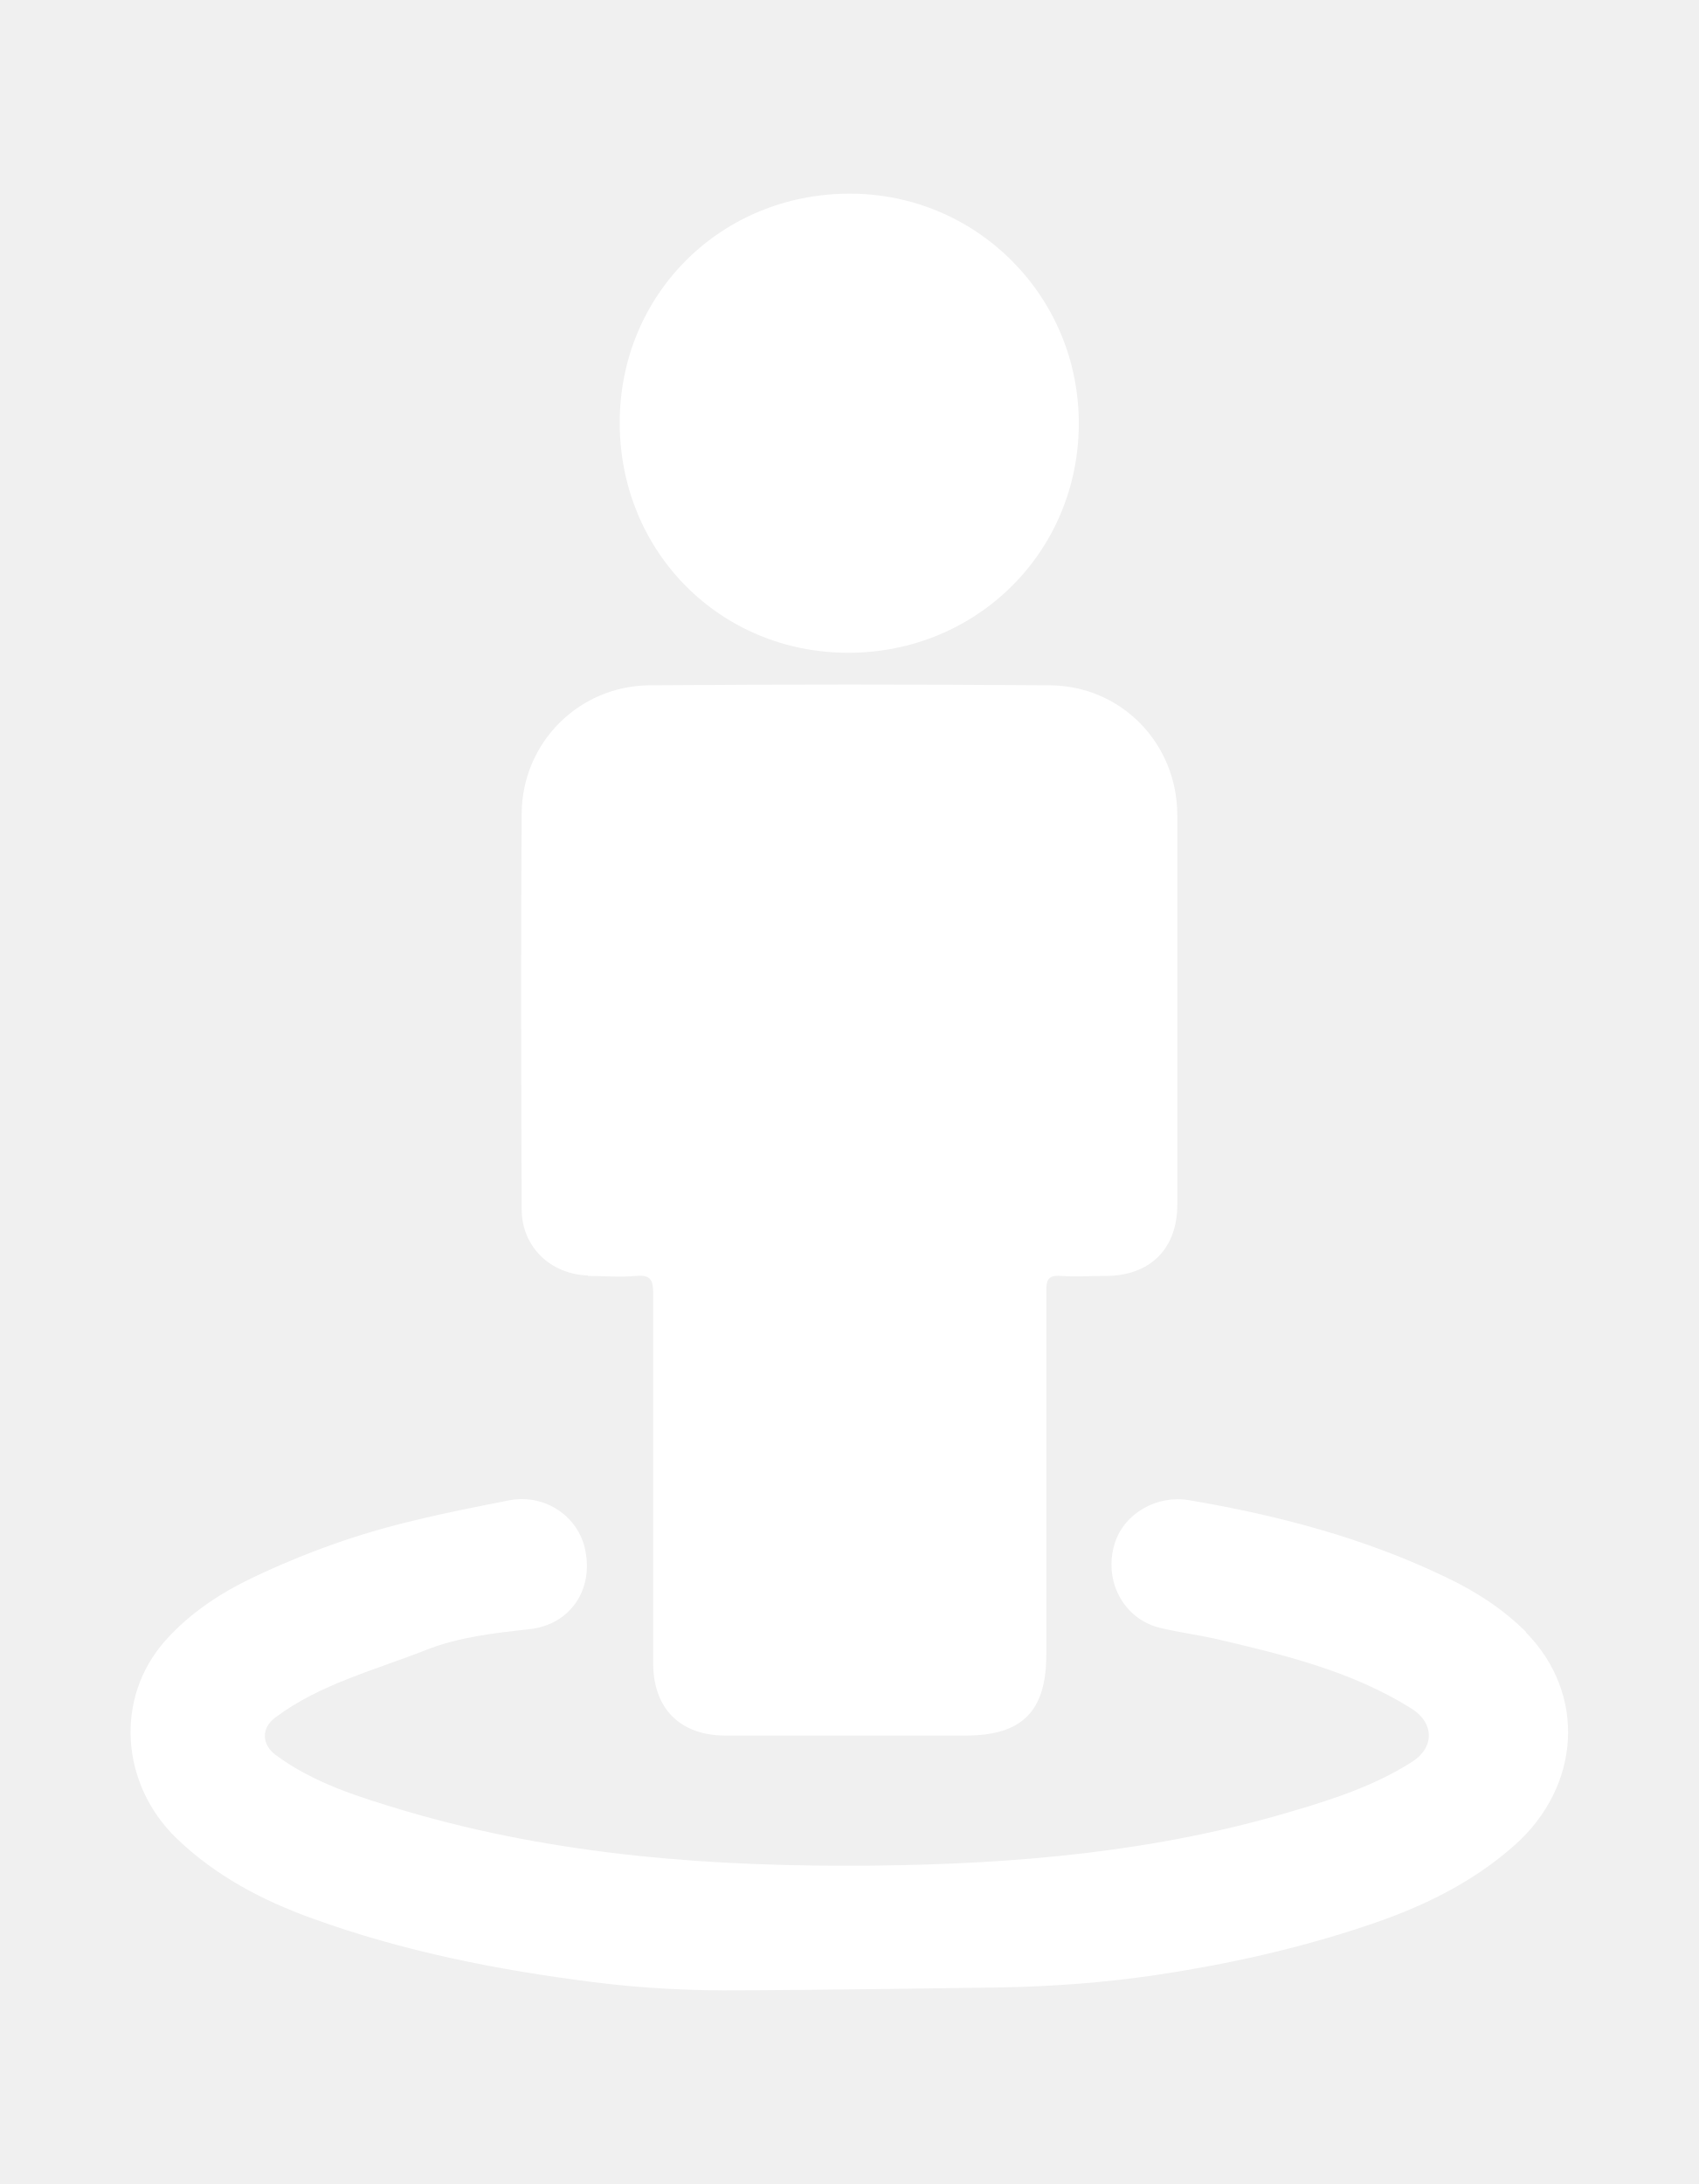
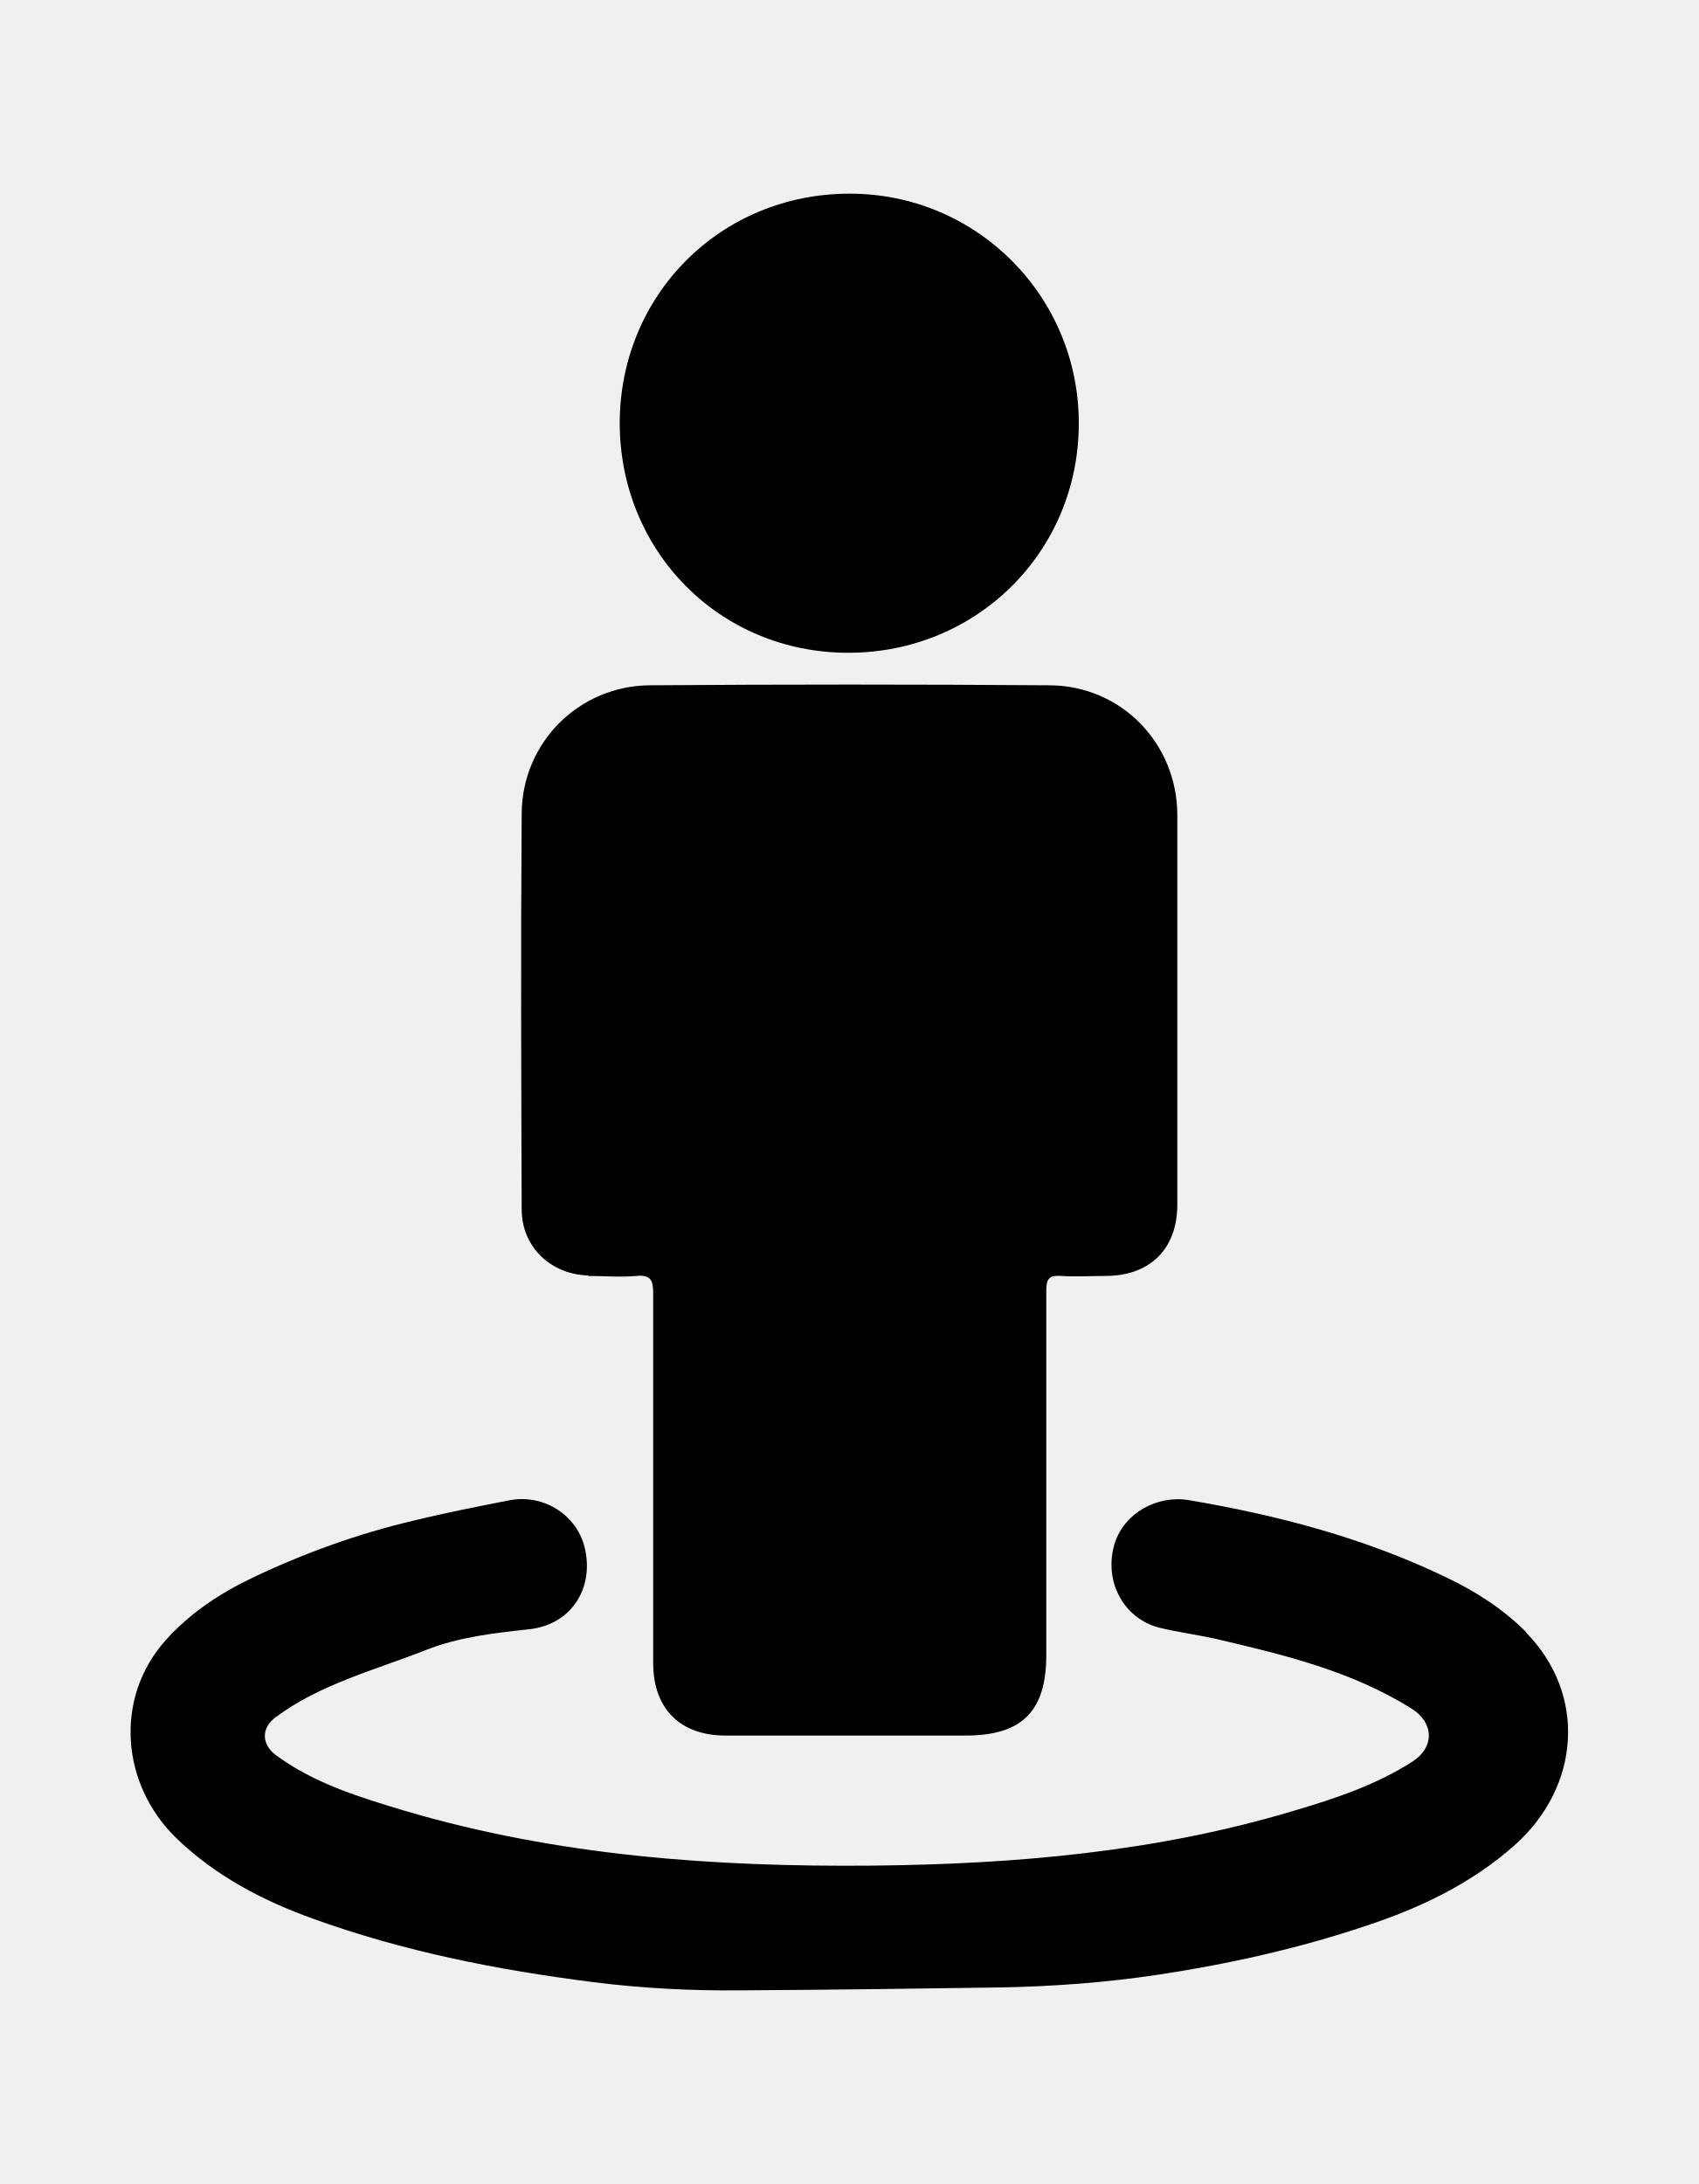
<svg xmlns="http://www.w3.org/2000/svg" id="Capa_1" data-name="Capa 1" viewBox="0 0 35 45">
  <defs>
    <style>
      .cls-1 {
-         fill: #fff;
        stroke-width: 0px;
      }
    </style>
  </defs>
  <path class="cls-1" d="m31.45,33.63c-.48-.48-1.04-.84-1.65-1.13-1.68-.81-3.47-1.28-5.3-1.59-.65-.11-1.33.26-1.53.89-.24.78.19,1.56.93,1.74.37.09.75.14,1.12.22,1.41.33,2.81.66,4.06,1.44.47.29.49.8.02,1.1-.75.48-1.59.76-2.44,1.01-2.83.85-5.74,1.1-8.68,1.13-3.26.03-6.49-.2-9.64-1.13-.93-.28-1.86-.56-2.66-1.15-.29-.22-.3-.55-.01-.77.92-.69,2.06-.98,3.1-1.39.68-.27,1.4-.35,2.13-.43.85-.09,1.33-.81,1.16-1.63-.14-.7-.83-1.16-1.55-1.03-.66.13-1.33.26-1.98.42-1.15.27-2.26.67-3.33,1.18-.67.32-1.29.73-1.79,1.29-1.06,1.19-.92,2.97.23,4.08.8.77,1.77,1.28,2.8,1.65,1.88.68,3.81,1.06,5.78,1.31,1.02.13,2.04.18,3.06.17,1.8-.01,3.97-.04,5.33-.06,1.09-.02,2.17-.1,3.24-.26,1.46-.22,2.9-.54,4.3-1.01,1.12-.37,2.17-.87,3.06-1.66,1.35-1.2,1.5-3.1.23-4.39Z" />
-   <path class="cls-1" d="m12.11,26.29c.33,0,.67.03,1,0,.31-.03.35.1.35.37,0,2.54,0,5.07,0,7.61,0,.93.55,1.49,1.49,1.49,1.65,0,3.3,0,4.95,0,1.16,0,1.66-.5,1.66-1.66,0-2.5,0-5,0-7.5,0-.23.04-.33.3-.31.31.02.62,0,.92,0,.92,0,1.48-.56,1.48-1.47,0-1.34,0-2.68,0-4.03s0-2.66,0-3.99c0-1.48-1.15-2.67-2.63-2.68-2.75-.02-5.49-.02-8.24,0-1.46.01-2.63,1.18-2.64,2.64-.02,2.72-.01,5.44,0,8.16,0,.77.6,1.34,1.37,1.36Z" />
-   <path class="cls-1" d="m17.48,13.45c2.64,0,4.74-2.07,4.75-4.71.01-2.63-2.1-4.75-4.72-4.75-2.65,0-4.74,2.07-4.74,4.72,0,2.65,2.06,4.74,4.71,4.74Z" />
+   <path class="cls-1" d="m12.11,26.29c.33,0,.67.03,1,0,.31-.03.35.1.35.37,0,2.54,0,5.07,0,7.61,0,.93.55,1.49,1.49,1.49,1.65,0,3.3,0,4.95,0,1.16,0,1.66-.5,1.66-1.66,0-2.5,0-5,0-7.5,0-.23.04-.33.3-.31.31.02.62,0,.92,0,.92,0,1.48-.56,1.48-1.47,0-1.34,0-2.68,0-4.03,0-1.33,0-2.66,0-3.99,0-1.48-1.15-2.67-2.63-2.68-2.75-.02-5.49-.02-8.24,0-1.46.01-2.63,1.18-2.64,2.64-.02,2.72-.01,5.44,0,8.16,0,.77.6,1.34,1.37,1.36Z" />
+   <path class="cls-1" d="m17.48,13.45c2.64,0,4.74-2.07,4.75-4.71.01-2.63-2.1-4.75-4.72-4.75-2.65,0-4.73,2.07-4.74,4.72,0,2.65,2.06,4.74,4.71,4.74Z" />
</svg>
